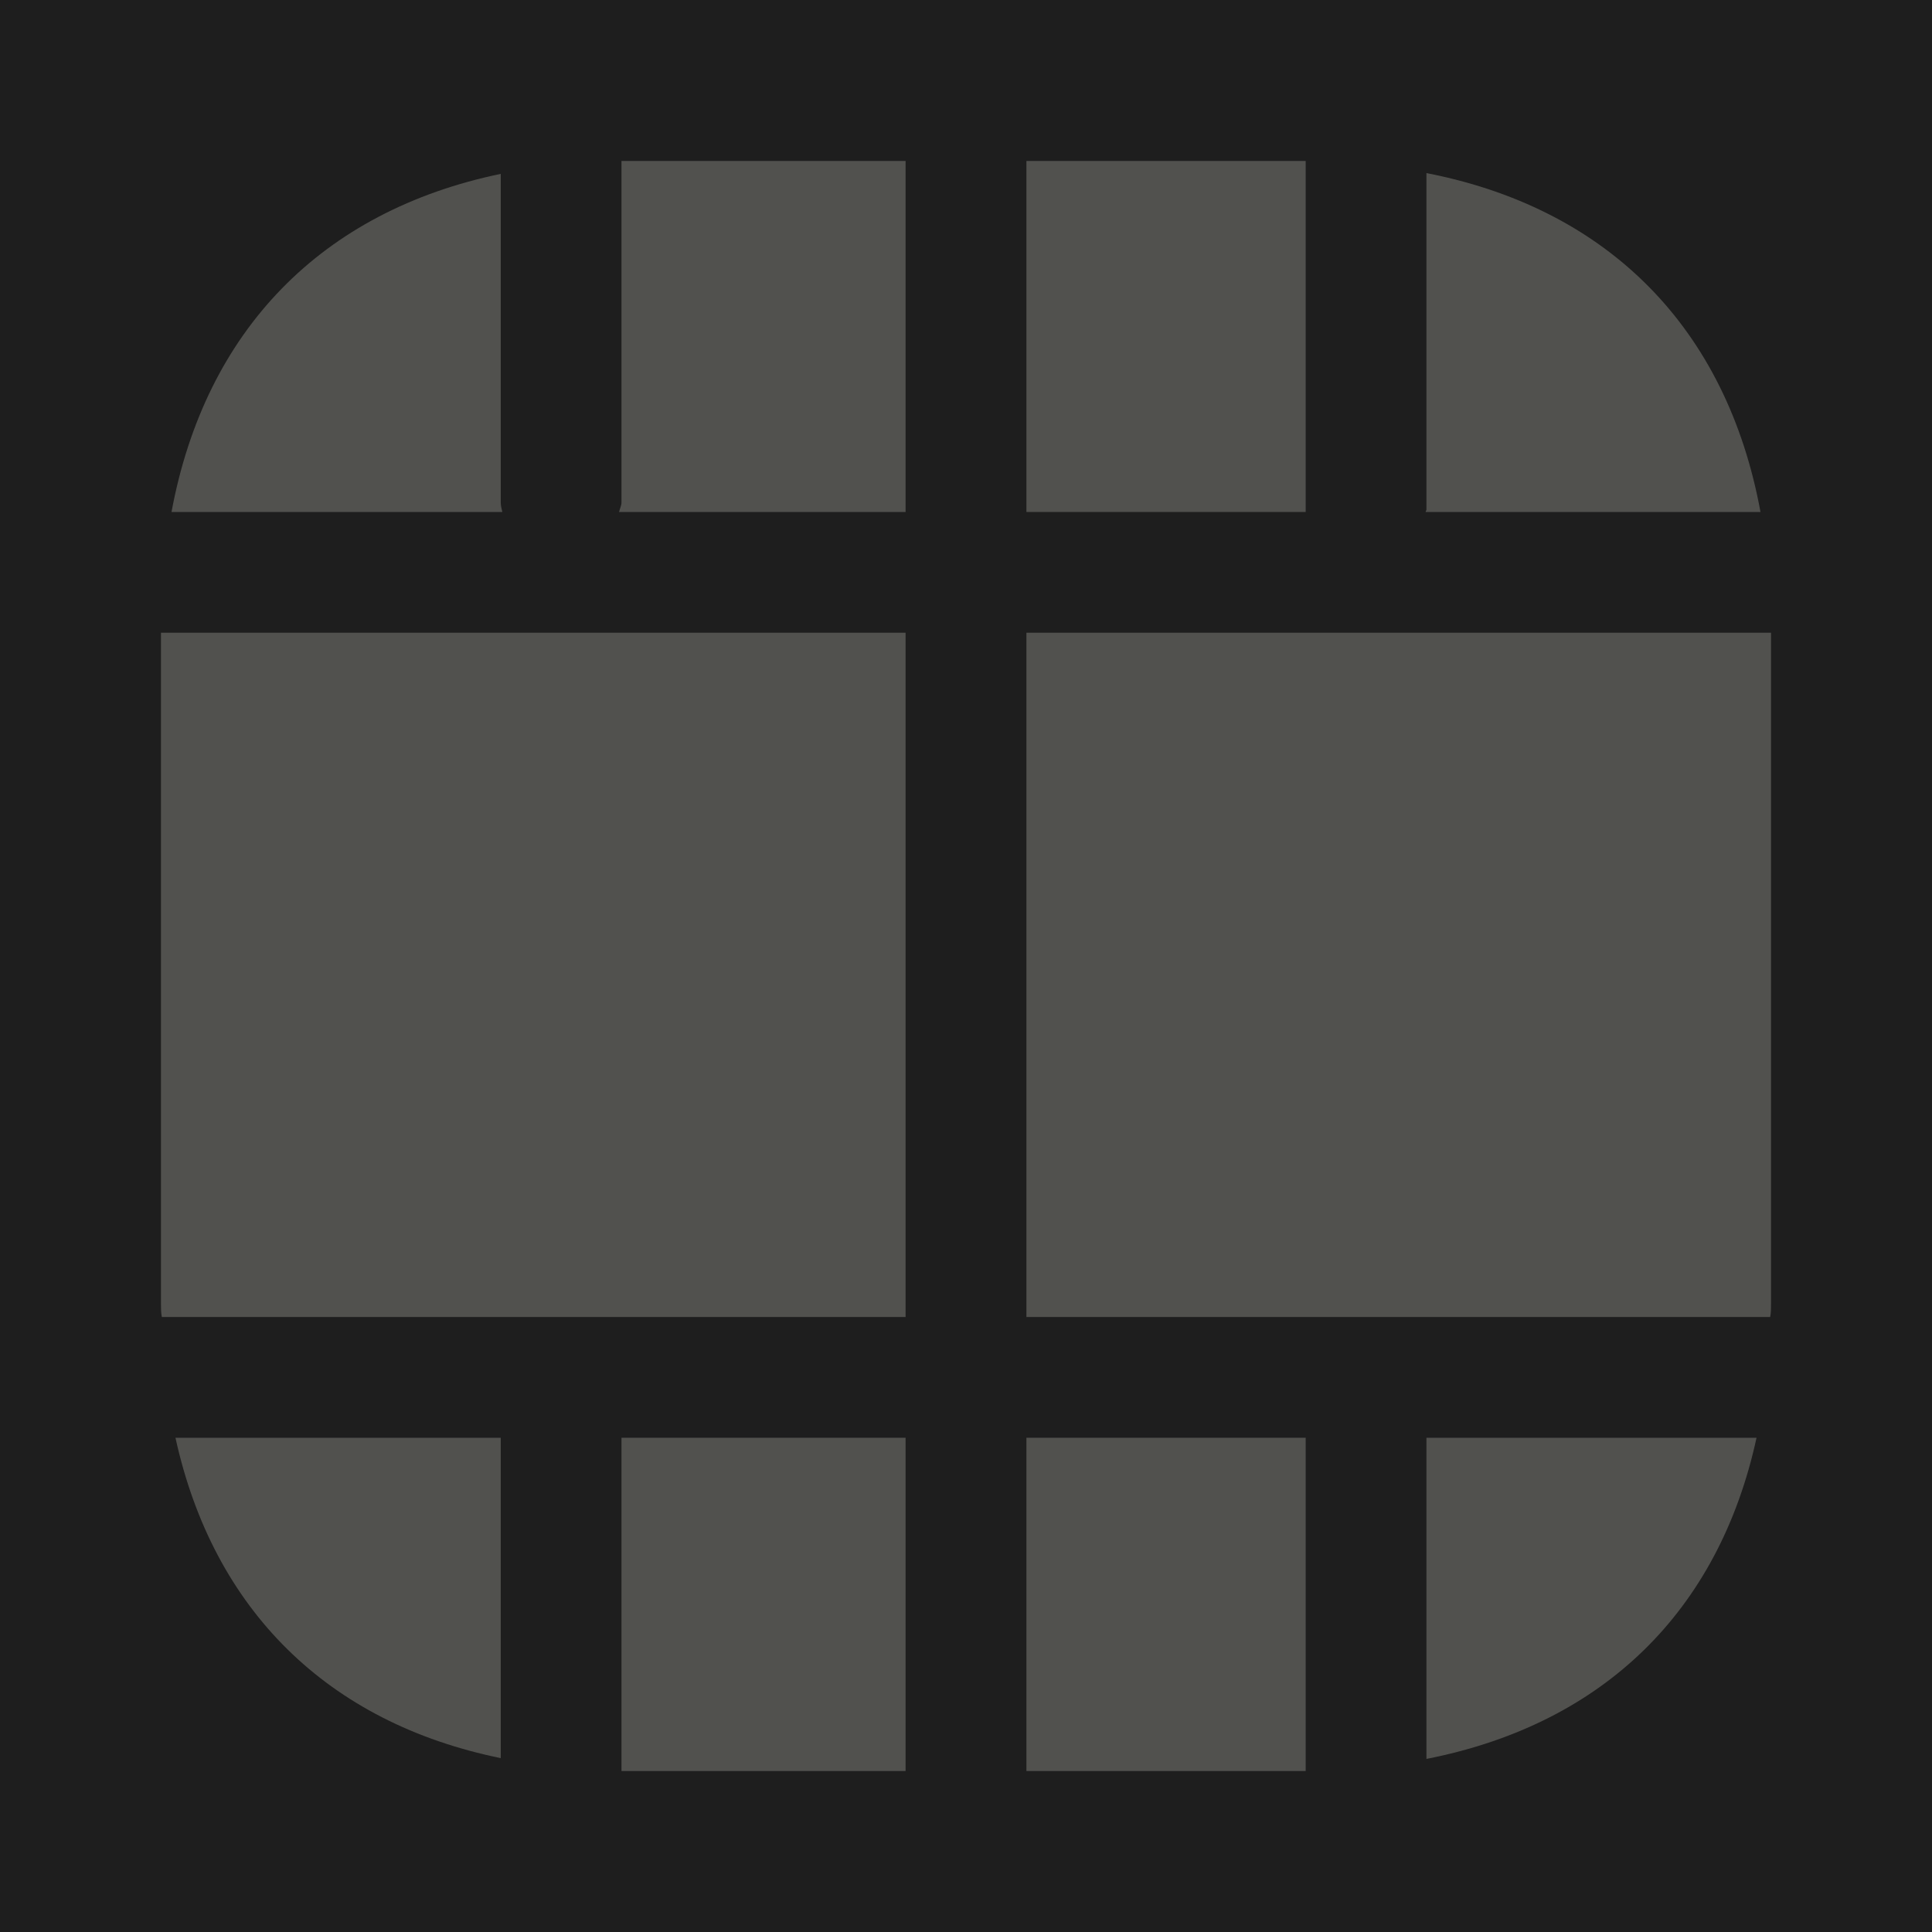
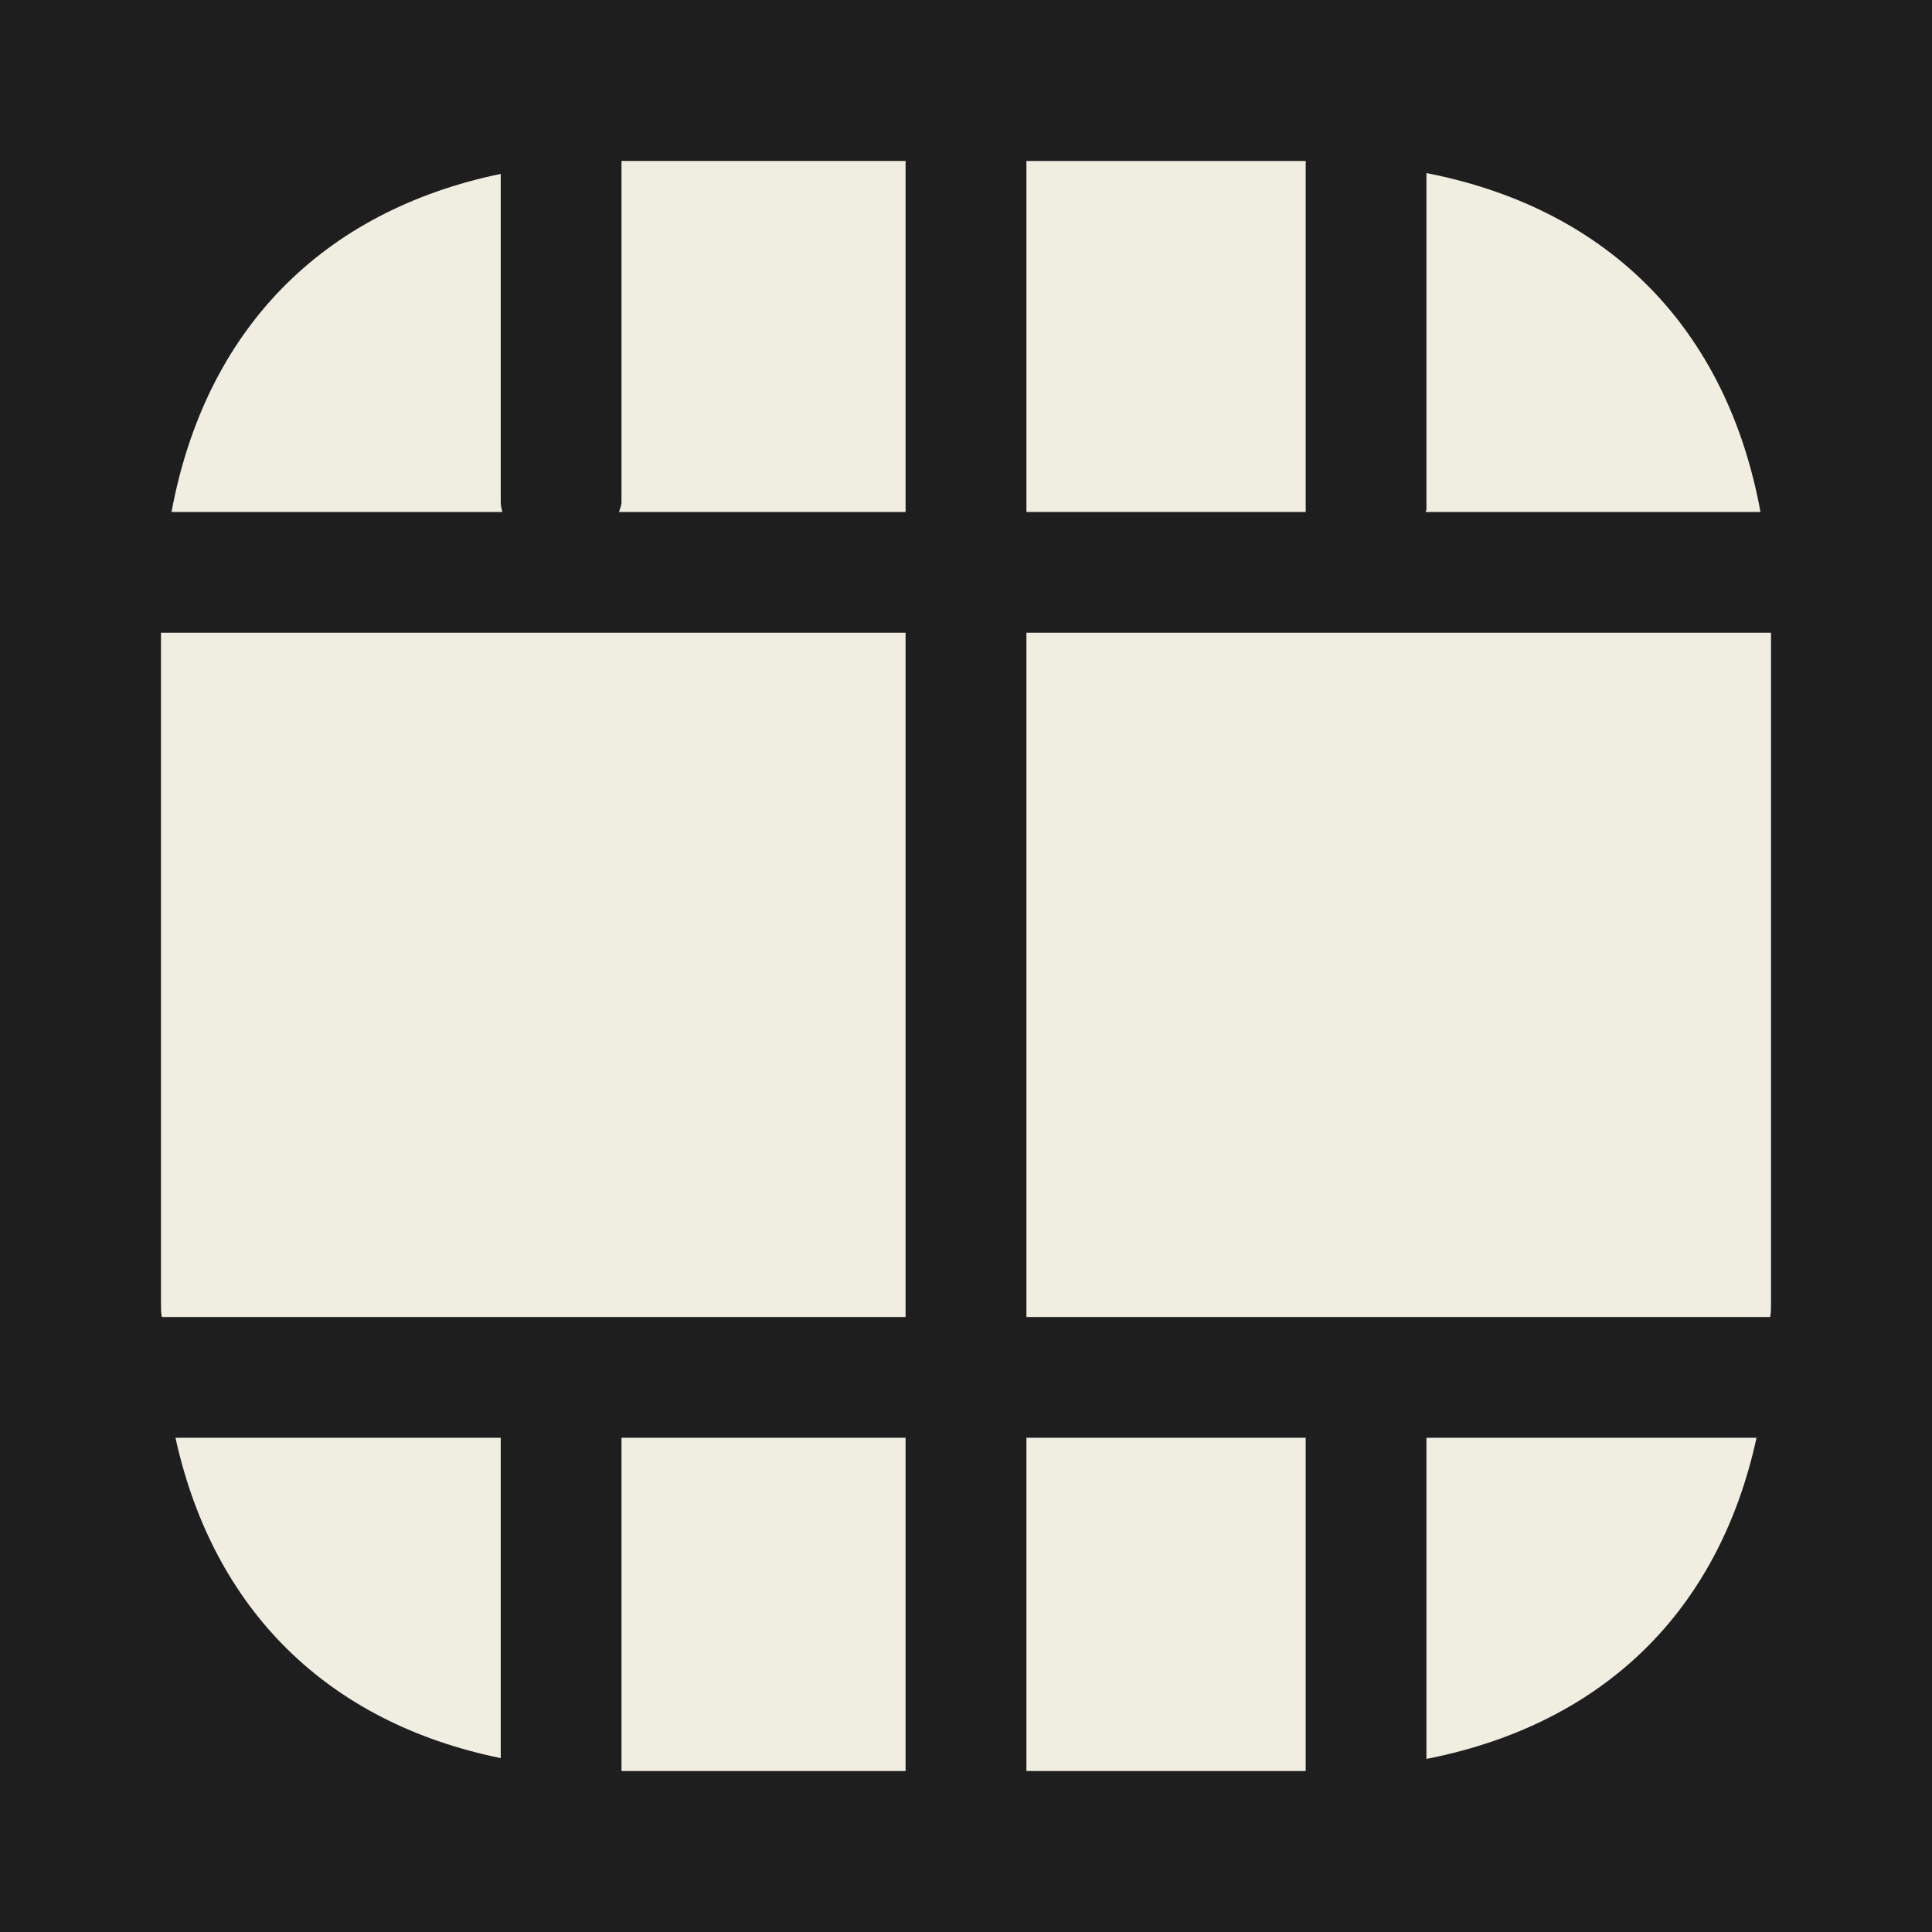
<svg xmlns="http://www.w3.org/2000/svg" width="22" height="22" viewBox="0 0 22 22" fill="none">
  <rect width="22" height="22" fill="#1E1E1E" />
-   <path d="M10.312 7.205H1.833V14.841C1.833 14.896 1.833 14.951 1.843 14.997H10.312V7.205Z" fill="#EFEEE0" fill-opacity="0.25" />
-   <path d="M7.049 5.83H10.312V1.833H7.077V5.72C7.077 5.757 7.058 5.793 7.049 5.83Z" fill="#EFEEE0" fill-opacity="0.25" />
-   <path d="M5.702 5.72V1.98C3.667 2.402 2.338 3.758 1.953 5.83H5.72C5.711 5.793 5.702 5.757 5.702 5.72Z" fill="#EFEEE0" fill-opacity="0.25" />
-   <path d="M14.868 1.833H11.688V5.83H14.868V1.833Z" fill="#EFEEE0" fill-opacity="0.25" />
-   <path d="M16.234 5.83H20.047C19.663 3.74 18.315 2.374 16.243 1.971V5.803C16.243 5.812 16.234 5.821 16.234 5.83Z" fill="#EFEEE0" fill-opacity="0.25" />
-   <path d="M16.243 20.029C18.251 19.635 19.571 18.352 20.002 16.372H16.243V20.029Z" fill="#EFEEE0" fill-opacity="0.25" />
-   <path d="M14.868 16.372H11.688V20.167H14.868V16.372Z" fill="#EFEEE0" fill-opacity="0.25" />
-   <path d="M11.688 14.997H20.157C20.167 14.951 20.167 14.896 20.167 14.841V7.205H11.688V14.997Z" fill="#EFEEE0" fill-opacity="0.25" />
-   <path d="M10.312 16.372H7.077V20.167H10.312V16.372Z" fill="#EFEEE0" fill-opacity="0.25" />
-   <path d="M1.998 16.372C2.429 18.333 3.731 19.617 5.702 20.02V16.372H1.998Z" fill="#EFEEE0" fill-opacity="0.25" />
+   <path d="M10.312 7.205H1.833V14.841C1.833 14.896 1.833 14.951 1.843 14.997H10.312V7.205Z" fill="#EFEEE0" fillOpacity="0.25" />
+   <path d="M7.049 5.83H10.312V1.833H7.077V5.72C7.077 5.757 7.058 5.793 7.049 5.83Z" fill="#EFEEE0" fillOpacity="0.25" />
+   <path d="M5.702 5.72V1.98C3.667 2.402 2.338 3.758 1.953 5.83H5.72C5.711 5.793 5.702 5.757 5.702 5.72Z" fill="#EFEEE0" fillOpacity="0.25" />
+   <path d="M14.868 1.833H11.688V5.83H14.868V1.833Z" fill="#EFEEE0" fillOpacity="0.25" />
+   <path d="M16.234 5.83H20.047C19.663 3.74 18.315 2.374 16.243 1.971V5.803C16.243 5.812 16.234 5.821 16.234 5.83Z" fill="#EFEEE0" fillOpacity="0.25" />
+   <path d="M16.243 20.029C18.251 19.635 19.571 18.352 20.002 16.372H16.243V20.029Z" fill="#EFEEE0" fillOpacity="0.25" />
+   <path d="M14.868 16.372H11.688V20.167H14.868V16.372Z" fill="#EFEEE0" fillOpacity="0.25" />
+   <path d="M11.688 14.997H20.157C20.167 14.951 20.167 14.896 20.167 14.841V7.205H11.688V14.997Z" fill="#EFEEE0" fillOpacity="0.25" />
+   <path d="M10.312 16.372H7.077V20.167H10.312V16.372Z" fill="#EFEEE0" fillOpacity="0.25" />
+   <path d="M1.998 16.372C2.429 18.333 3.731 19.617 5.702 20.02V16.372H1.998Z" fill="#EFEEE0" fillOpacity="0.25" />
</svg>
